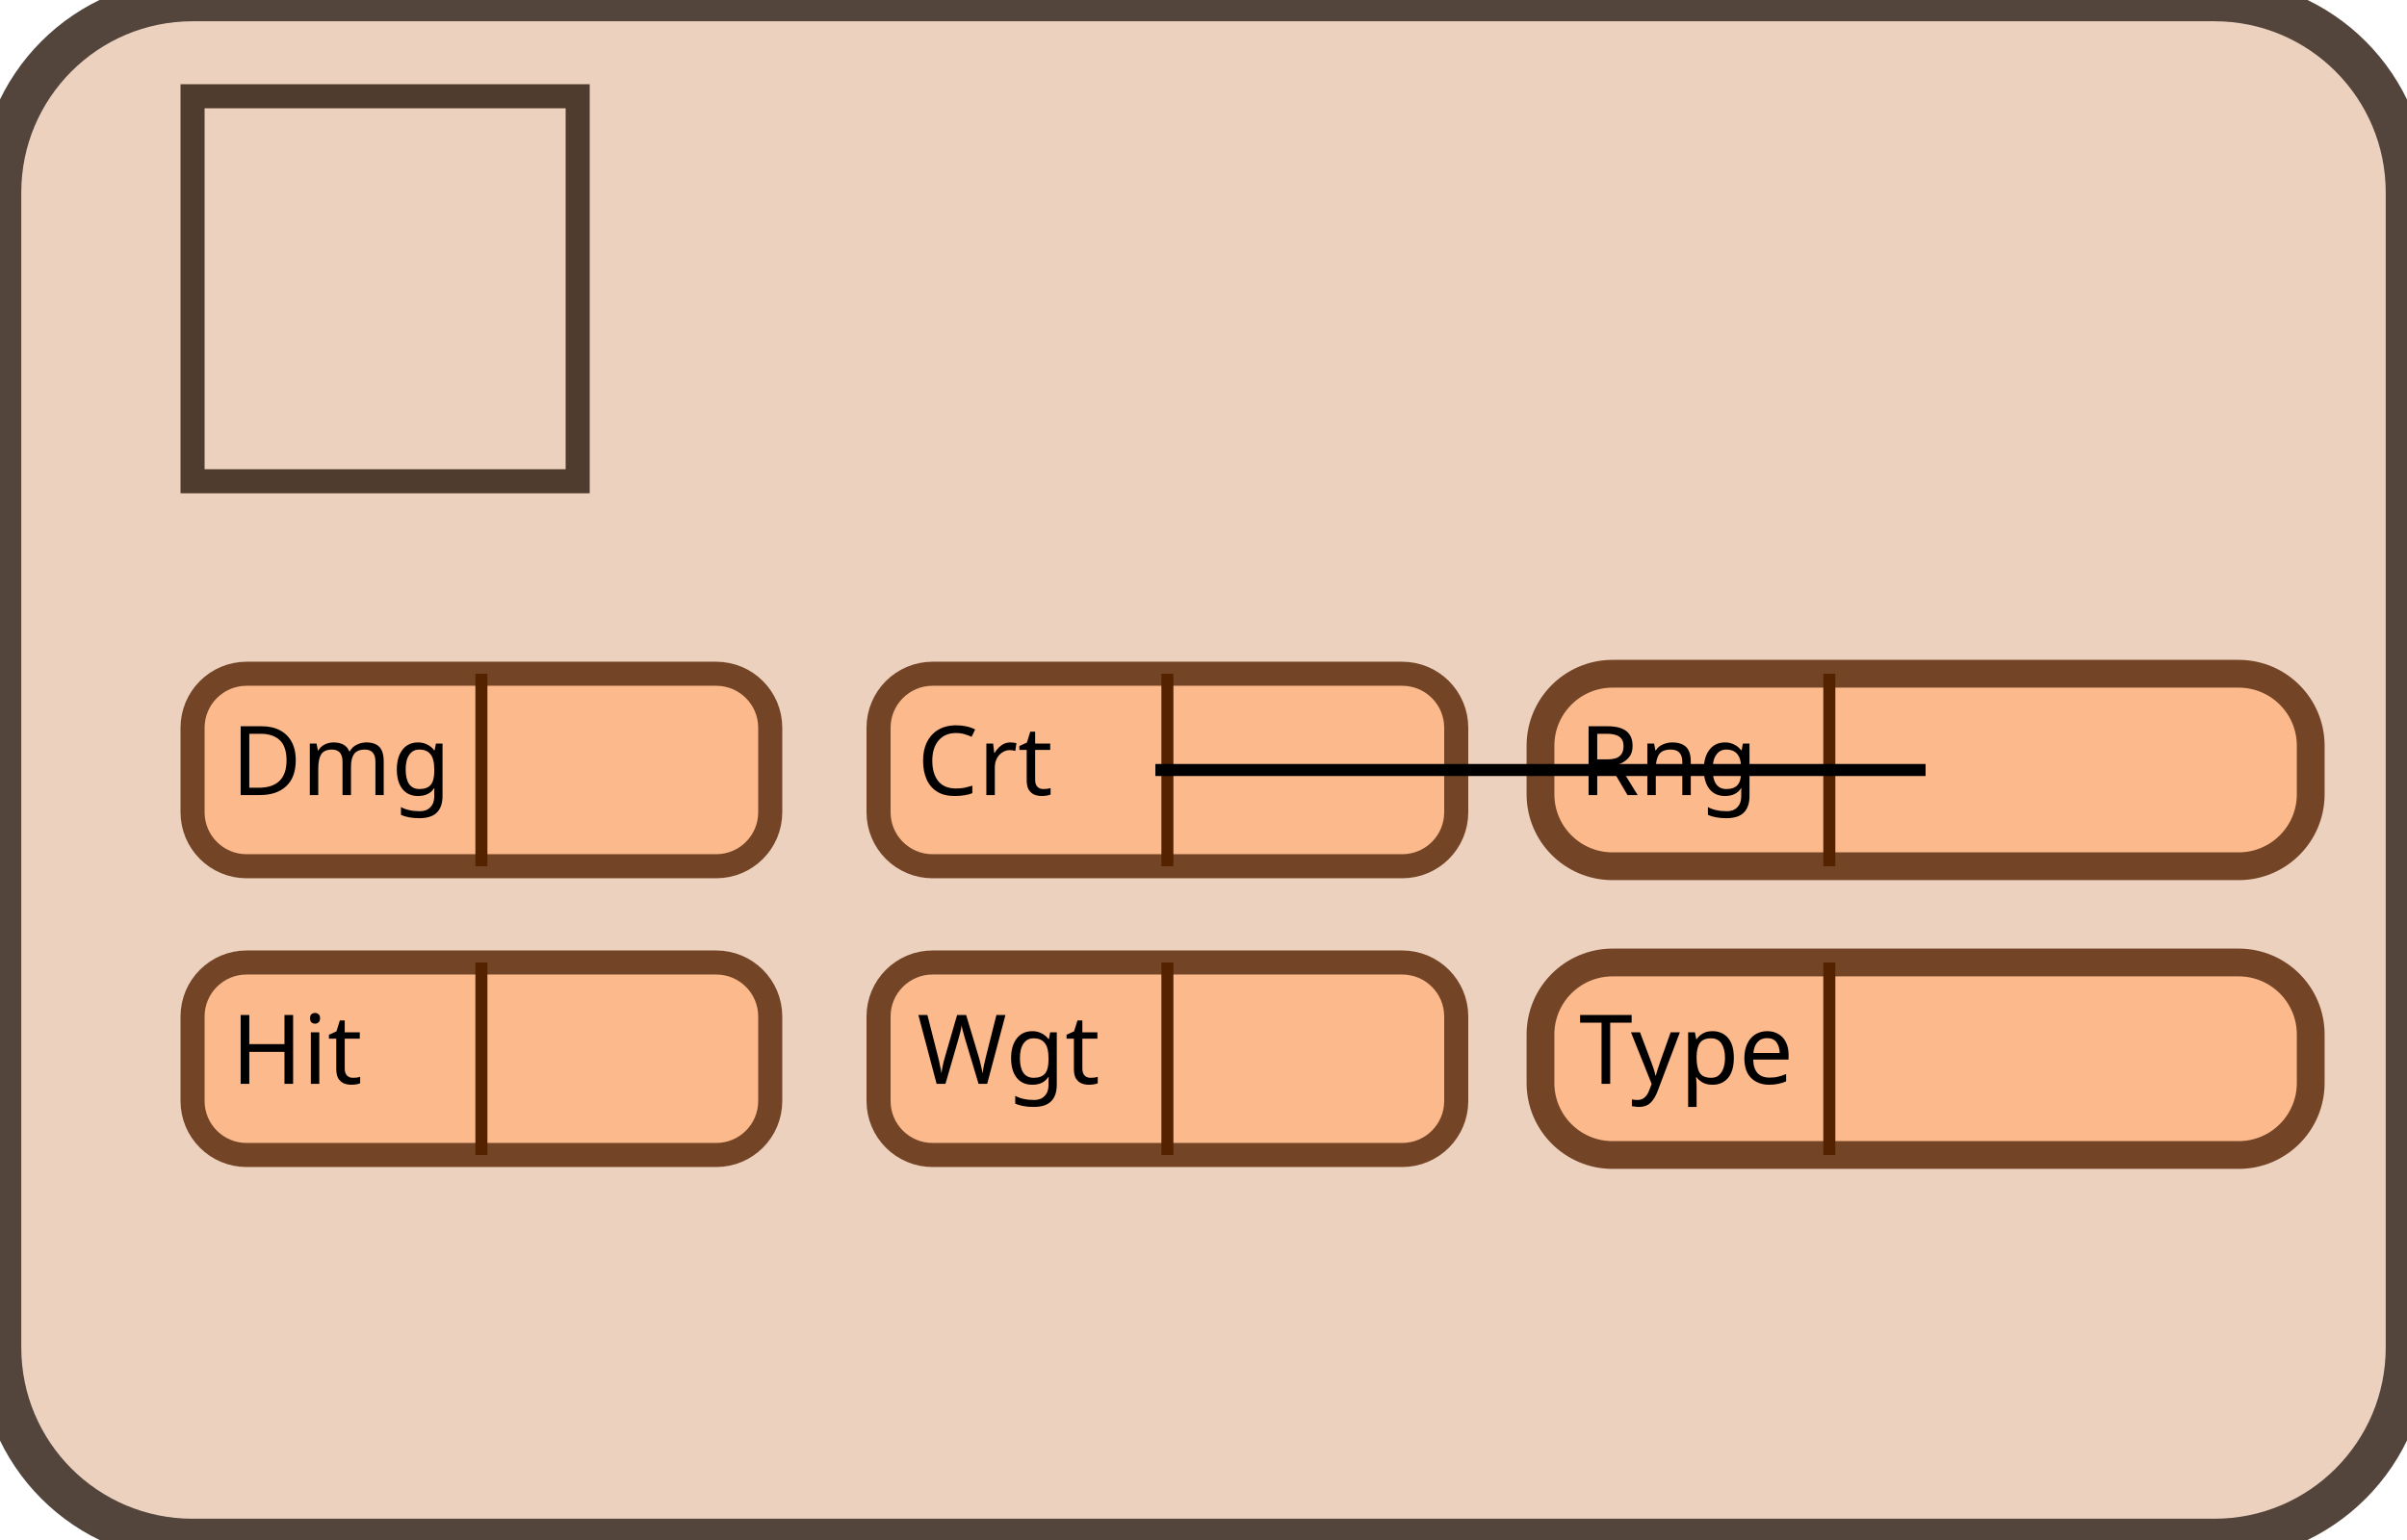
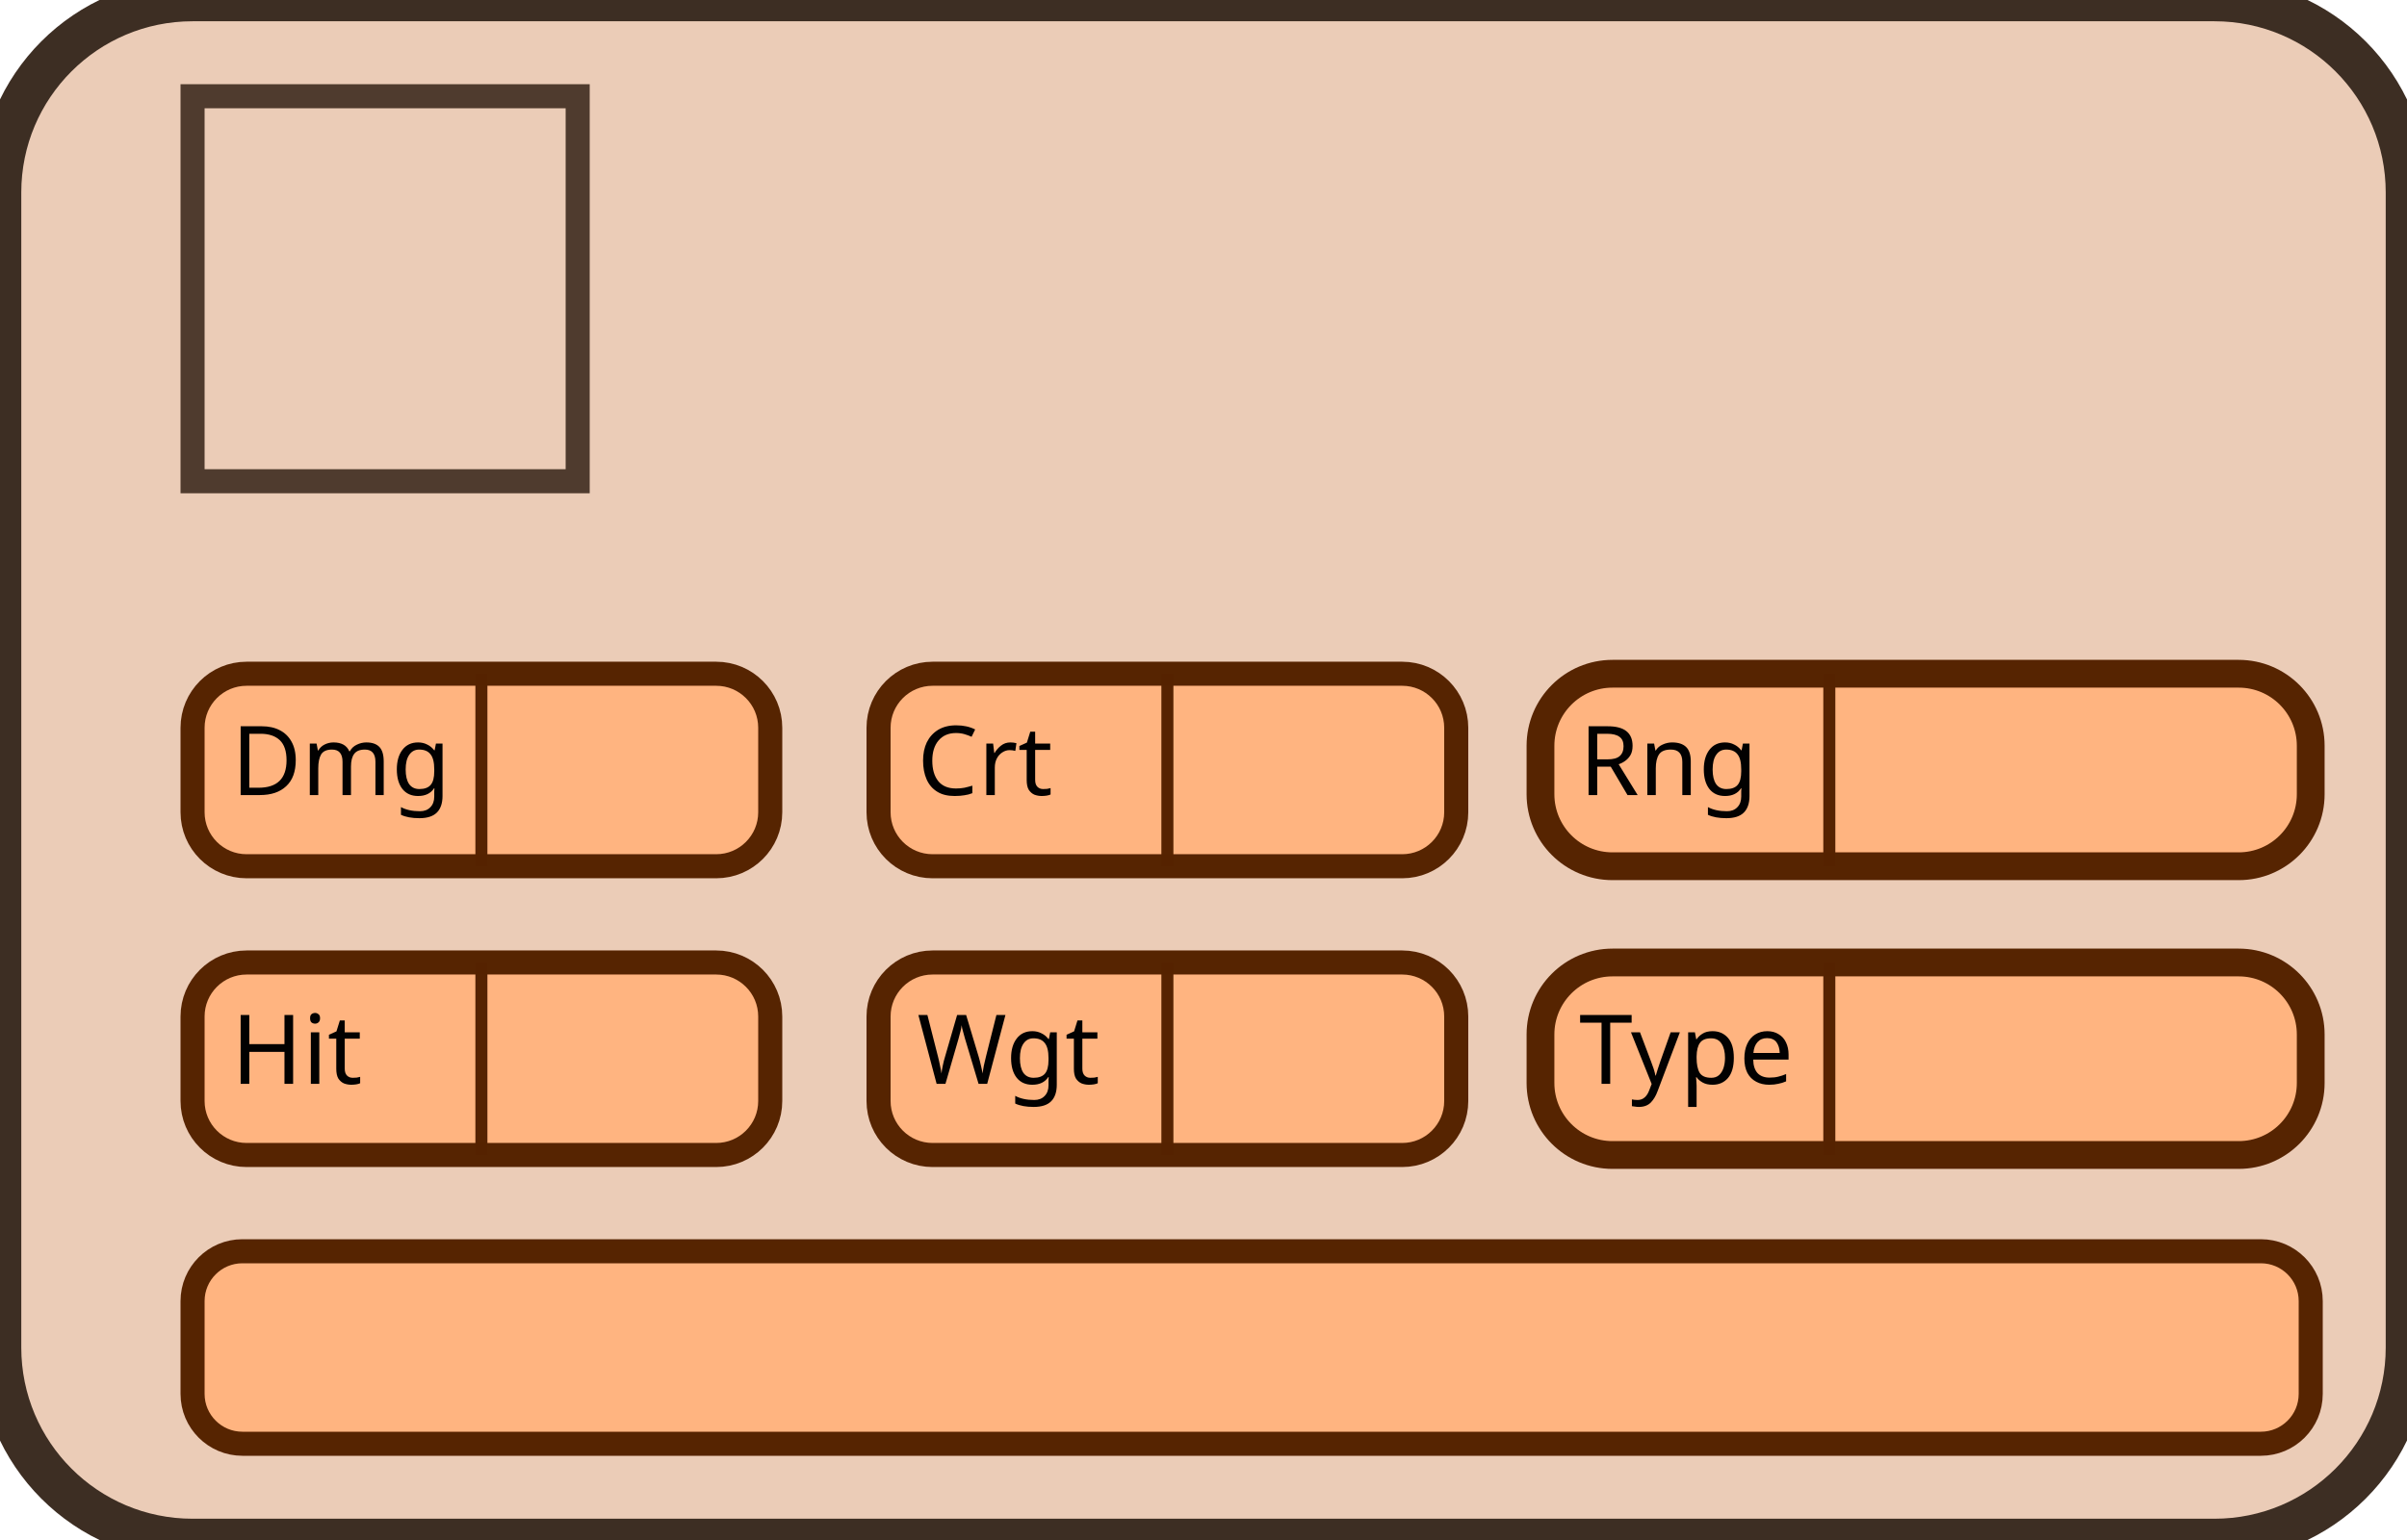
<svg xmlns="http://www.w3.org/2000/svg" width="200" height="128" id="svg2" version="1.1">
  <defs id="defs4" />
  <g id="layer1" transform="translate(0,-924.3622)">
-     <rect style="opacity:0.8;fill:#e9c6af;stroke:#28170b;stroke-width:3.536;stroke-miterlimit:4;stroke-opacity:1;stroke-dasharray:none;stroke-dashoffset:0" id="rect2987" width="200" height="128" x="0" y="924.362" ry="16" />
-     <rect style="opacity:0.8;fill:#ffb380;stroke:#552200;stroke-width:2;stroke-miterlimit:4;stroke-opacity:1;stroke-dasharray:none;stroke-dashoffset:0" id="rect2991" width="48" height="16" x="16" y="980.362" rx="4.489" />
-     <text xml:space="preserve" style="font-size:8px;font-style:normal;font-weight:normal;line-height:125%;letter-spacing:0px;word-spacing:0px;fill:#000000;fill-opacity:1;stroke:none;font-family:Sans" x="19.215" y="990.446" id="text2993">
+     <rect style="opacity:0.9;fill:#e9c6af;stroke:#28170b;stroke-width:3.536;stroke-miterlimit:4;stroke-opacity:1;stroke-dasharray:none;stroke-dashoffset:0" id="rect2987" width="200" height="128" x="0" y="924.362" ry="16" />
+     <rect style="opacity:0.99;fill:#ffb380;stroke:#552200;stroke-width:2;stroke-miterlimit:4;stroke-opacity:1;stroke-dasharray:none;stroke-dashoffset:0" id="rect2991" width="48" height="16" x="16" y="980.362" rx="4.489" />
+     <text xml:space="preserve" style="font-size:8px;font-style:normal;font-weight:normal;line-height:125%;letter-spacing:0px;word-spacing:0px;fill:#000000;fill-opacity:1;stroke:none;font-family:Sans;opacity:0.99" x="19.215" y="990.446" id="text2993">
      <tspan id="tspan2995" x="19.215" y="990.446">Dmg</tspan>
    </text>
-     <path style="fill:none;stroke:#552200;stroke-width:1px;stroke-linecap:butt;stroke-linejoin:miter;stroke-opacity:1" d="m 40,980.362 0,16" id="path2997" />
-     <rect rx="4.489" y="1004.362" x="16" height="16" width="48" id="rect2999" style="opacity:0.8;fill:#ffb380;stroke:#552200;stroke-width:2;stroke-miterlimit:4;stroke-opacity:1;stroke-dasharray:none;stroke-dashoffset:0" />
-     <text id="text3001" y="1014.446" x="19.215" style="font-size:8px;font-style:normal;font-weight:normal;line-height:125%;letter-spacing:0px;word-spacing:0px;fill:#000000;fill-opacity:1;stroke:none;font-family:Sans" xml:space="preserve">
+     <path style="fill:none;stroke:#552200;stroke-width:1px;stroke-linecap:butt;stroke-linejoin:miter;stroke-opacity:1;opacity:0.99" d="m 40,980.362 0,16" id="path2997" />
+     <rect rx="4.489" y="1004.362" x="16" height="16" width="48" id="rect2999" style="opacity:0.99;fill:#ffb380;stroke:#552200;stroke-width:2;stroke-miterlimit:4;stroke-opacity:1;stroke-dasharray:none;stroke-dashoffset:0" />
+     <text id="text3001" y="1014.446" x="19.215" style="font-size:8px;font-style:normal;font-weight:normal;line-height:125%;letter-spacing:0px;word-spacing:0px;fill:#000000;fill-opacity:1;stroke:none;font-family:Sans;opacity:0.99" xml:space="preserve">
      <tspan y="1014.446" x="19.215" id="tspan3003">Hit</tspan>
    </text>
-     <path id="path3005" d="m 40,1004.362 0,16" style="fill:none;stroke:#552200;stroke-width:1px;stroke-linecap:butt;stroke-linejoin:miter;stroke-opacity:1" />
-     <rect rx="4.489" y="980.362" x="73" height="16" width="48" id="rect3007" style="opacity:0.8;fill:#ffb380;stroke:#552200;stroke-width:2;stroke-miterlimit:4;stroke-opacity:1;stroke-dasharray:none;stroke-dashoffset:0" />
-     <text id="text3009" y="990.446" x="76.215" style="font-size:8px;font-style:normal;font-weight:normal;line-height:125%;letter-spacing:0px;word-spacing:0px;fill:#000000;fill-opacity:1;stroke:none;font-family:Sans" xml:space="preserve">
+     <path id="path3005" d="m 40,1004.362 0,16" style="fill:none;stroke:#552200;stroke-width:1px;stroke-linecap:butt;stroke-linejoin:miter;stroke-opacity:1;opacity:0.99" />
+     <rect rx="4.489" y="980.362" x="73" height="16" width="48" id="rect3007" style="opacity:0.99;fill:#ffb380;stroke:#552200;stroke-width:2;stroke-miterlimit:4;stroke-opacity:1;stroke-dasharray:none;stroke-dashoffset:0" />
+     <text id="text3009" y="990.446" x="76.215" style="font-size:8px;font-style:normal;font-weight:normal;line-height:125%;letter-spacing:0px;word-spacing:0px;fill:#000000;fill-opacity:1;stroke:none;font-family:Sans;opacity:0.99" xml:space="preserve">
      <tspan y="990.446" x="76.215" id="tspan3011">Crt</tspan>
    </text>
-     <path id="path3013" d="m 97,980.362 0,16" style="fill:none;stroke:#552200;stroke-width:1px;stroke-linecap:butt;stroke-linejoin:miter;stroke-opacity:1" />
-     <rect style="opacity:0.8;fill:#ffb380;stroke:#552200;stroke-width:2;stroke-miterlimit:4;stroke-opacity:1;stroke-dasharray:none;stroke-dashoffset:0" id="rect3015" width="48" height="16" x="73" y="1004.362" rx="4.489" />
-     <text xml:space="preserve" style="font-size:8px;font-style:normal;font-weight:normal;line-height:125%;letter-spacing:0px;word-spacing:0px;fill:#000000;fill-opacity:1;stroke:none;font-family:Sans" x="76.215" y="1014.446" id="text3017">
+     <path id="path3013" d="m 97,980.362 0,16" style="fill:none;stroke:#552200;stroke-width:1px;stroke-linecap:butt;stroke-linejoin:miter;stroke-opacity:1;opacity:0.99" />
+     <rect style="opacity:0.99;fill:#ffb380;stroke:#552200;stroke-width:2;stroke-miterlimit:4;stroke-opacity:1;stroke-dasharray:none;stroke-dashoffset:0" id="rect3015" width="48" height="16" x="73" y="1004.362" rx="4.489" />
+     <text xml:space="preserve" style="font-size:8px;font-style:normal;font-weight:normal;line-height:125%;letter-spacing:0px;word-spacing:0px;fill:#000000;fill-opacity:1;stroke:none;font-family:Sans;opacity:0.99" x="76.215" y="1014.446" id="text3017">
      <tspan id="tspan3019" x="76.215" y="1014.446">Wgt</tspan>
    </text>
-     <path style="fill:none;stroke:#552200;stroke-width:1px;stroke-linecap:butt;stroke-linejoin:miter;stroke-opacity:1" d="m 97,1004.362 0,16" id="path3021" />
-     <rect rx="5.985" y="980.362" x="128" height="16" width="64" id="rect3023" style="opacity:0.8;fill:#ffb380;stroke:#552200;stroke-width:2.309;stroke-miterlimit:4;stroke-opacity:1;stroke-dasharray:none;stroke-dashoffset:0" />
-     <text id="text3025" y="990.446" x="131.215" style="font-size:8px;font-style:normal;font-weight:normal;line-height:125%;letter-spacing:0px;word-spacing:0px;fill:#000000;fill-opacity:1;stroke:none;font-family:Sans" xml:space="preserve">
+     <path style="fill:none;stroke:#552200;stroke-width:1px;stroke-linecap:butt;stroke-linejoin:miter;stroke-opacity:1;opacity:0.99" d="m 97,1004.362 0,16" id="path3021" />
+     <rect rx="5.985" y="980.362" x="128" height="16" width="64" id="rect3023" style="opacity:0.99;fill:#ffb380;stroke:#552200;stroke-width:2.309;stroke-miterlimit:4;stroke-opacity:1;stroke-dasharray:none;stroke-dashoffset:0" />
+     <text id="text3025" y="990.446" x="131.215" style="font-size:8px;font-style:normal;font-weight:normal;line-height:125%;letter-spacing:0px;word-spacing:0px;fill:#000000;fill-opacity:1;stroke:none;font-family:Sans;opacity:0.99" xml:space="preserve">
      <tspan y="990.446" x="131.215" id="tspan3027">Rng</tspan>
    </text>
-     <path id="path3029" d="m 152,980.362 0,16" style="fill:none;stroke:#552200;stroke-width:1px;stroke-linecap:butt;stroke-linejoin:miter;stroke-opacity:1" />
+     <path id="path3029" d="m 152,980.362 0,16" style="fill:none;stroke:#552200;stroke-width:1px;stroke-linecap:butt;stroke-linejoin:miter;stroke-opacity:1;opacity:0.99" />
    <rect ry="0" rx="8" y="932.362" x="16" height="32" width="32" id="rect3031" style="opacity:0.8;fill:none;stroke:#28170b;stroke-width:2;stroke-miterlimit:4;stroke-opacity:1;stroke-dasharray:none;stroke-dashoffset:0" />
-     <rect style="opacity:0.8;fill:#ffb380;stroke:#552200;stroke-width:2.309;stroke-miterlimit:4;stroke-opacity:1;stroke-dasharray:none;stroke-dashoffset:0" id="rect3035" width="64" height="16" x="128" y="1004.362" rx="5.985" />
-     <path style="fill:none;stroke:#552200;stroke-width:1px;stroke-linecap:butt;stroke-linejoin:miter;stroke-opacity:1" d="m 152,1004.362 0,16" id="path3037" />
-     <text xml:space="preserve" style="font-size:8px;font-style:normal;font-weight:normal;line-height:125%;letter-spacing:0px;word-spacing:0px;fill:#000000;fill-opacity:1;stroke:none;font-family:Sans" x="131.215" y="1014.446" id="text3039">
+     <rect style="opacity:0.99;fill:#ffb380;stroke:#552200;stroke-width:2.309;stroke-miterlimit:4;stroke-opacity:1;stroke-dasharray:none;stroke-dashoffset:0" id="rect3035" width="64" height="16" x="128" y="1004.362" rx="5.985" />
+     <path style="fill:none;stroke:#552200;stroke-width:1px;stroke-linecap:butt;stroke-linejoin:miter;stroke-opacity:1;opacity:0.99" d="m 152,1004.362 0,16" id="path3037" />
+     <text xml:space="preserve" style="font-size:8px;font-style:normal;font-weight:normal;line-height:125%;letter-spacing:0px;word-spacing:0px;fill:#000000;fill-opacity:1;stroke:none;font-family:Sans;opacity:0.99" x="131.215" y="1014.446" id="text3039">
      <tspan id="tspan3041" x="131.215" y="1014.446">Type</tspan>
    </text>
-     <path style="fill:none;stroke:#000000;stroke-width:1px;stroke-linecap:butt;stroke-linejoin:miter;stroke-opacity:1" d="M 160,64 96,64" id="path3135" transform="translate(0,924.3622)" />
+     <rect style="opacity:0.99;fill:#ffb380;stroke:#552200;stroke-width:2;stroke-miterlimit:4;stroke-opacity:1;stroke-dasharray:none;stroke-dashoffset:0" id="rect3190" width="176" height="16" x="16" y="1028.362" rx="4.143" />
  </g>
</svg>
